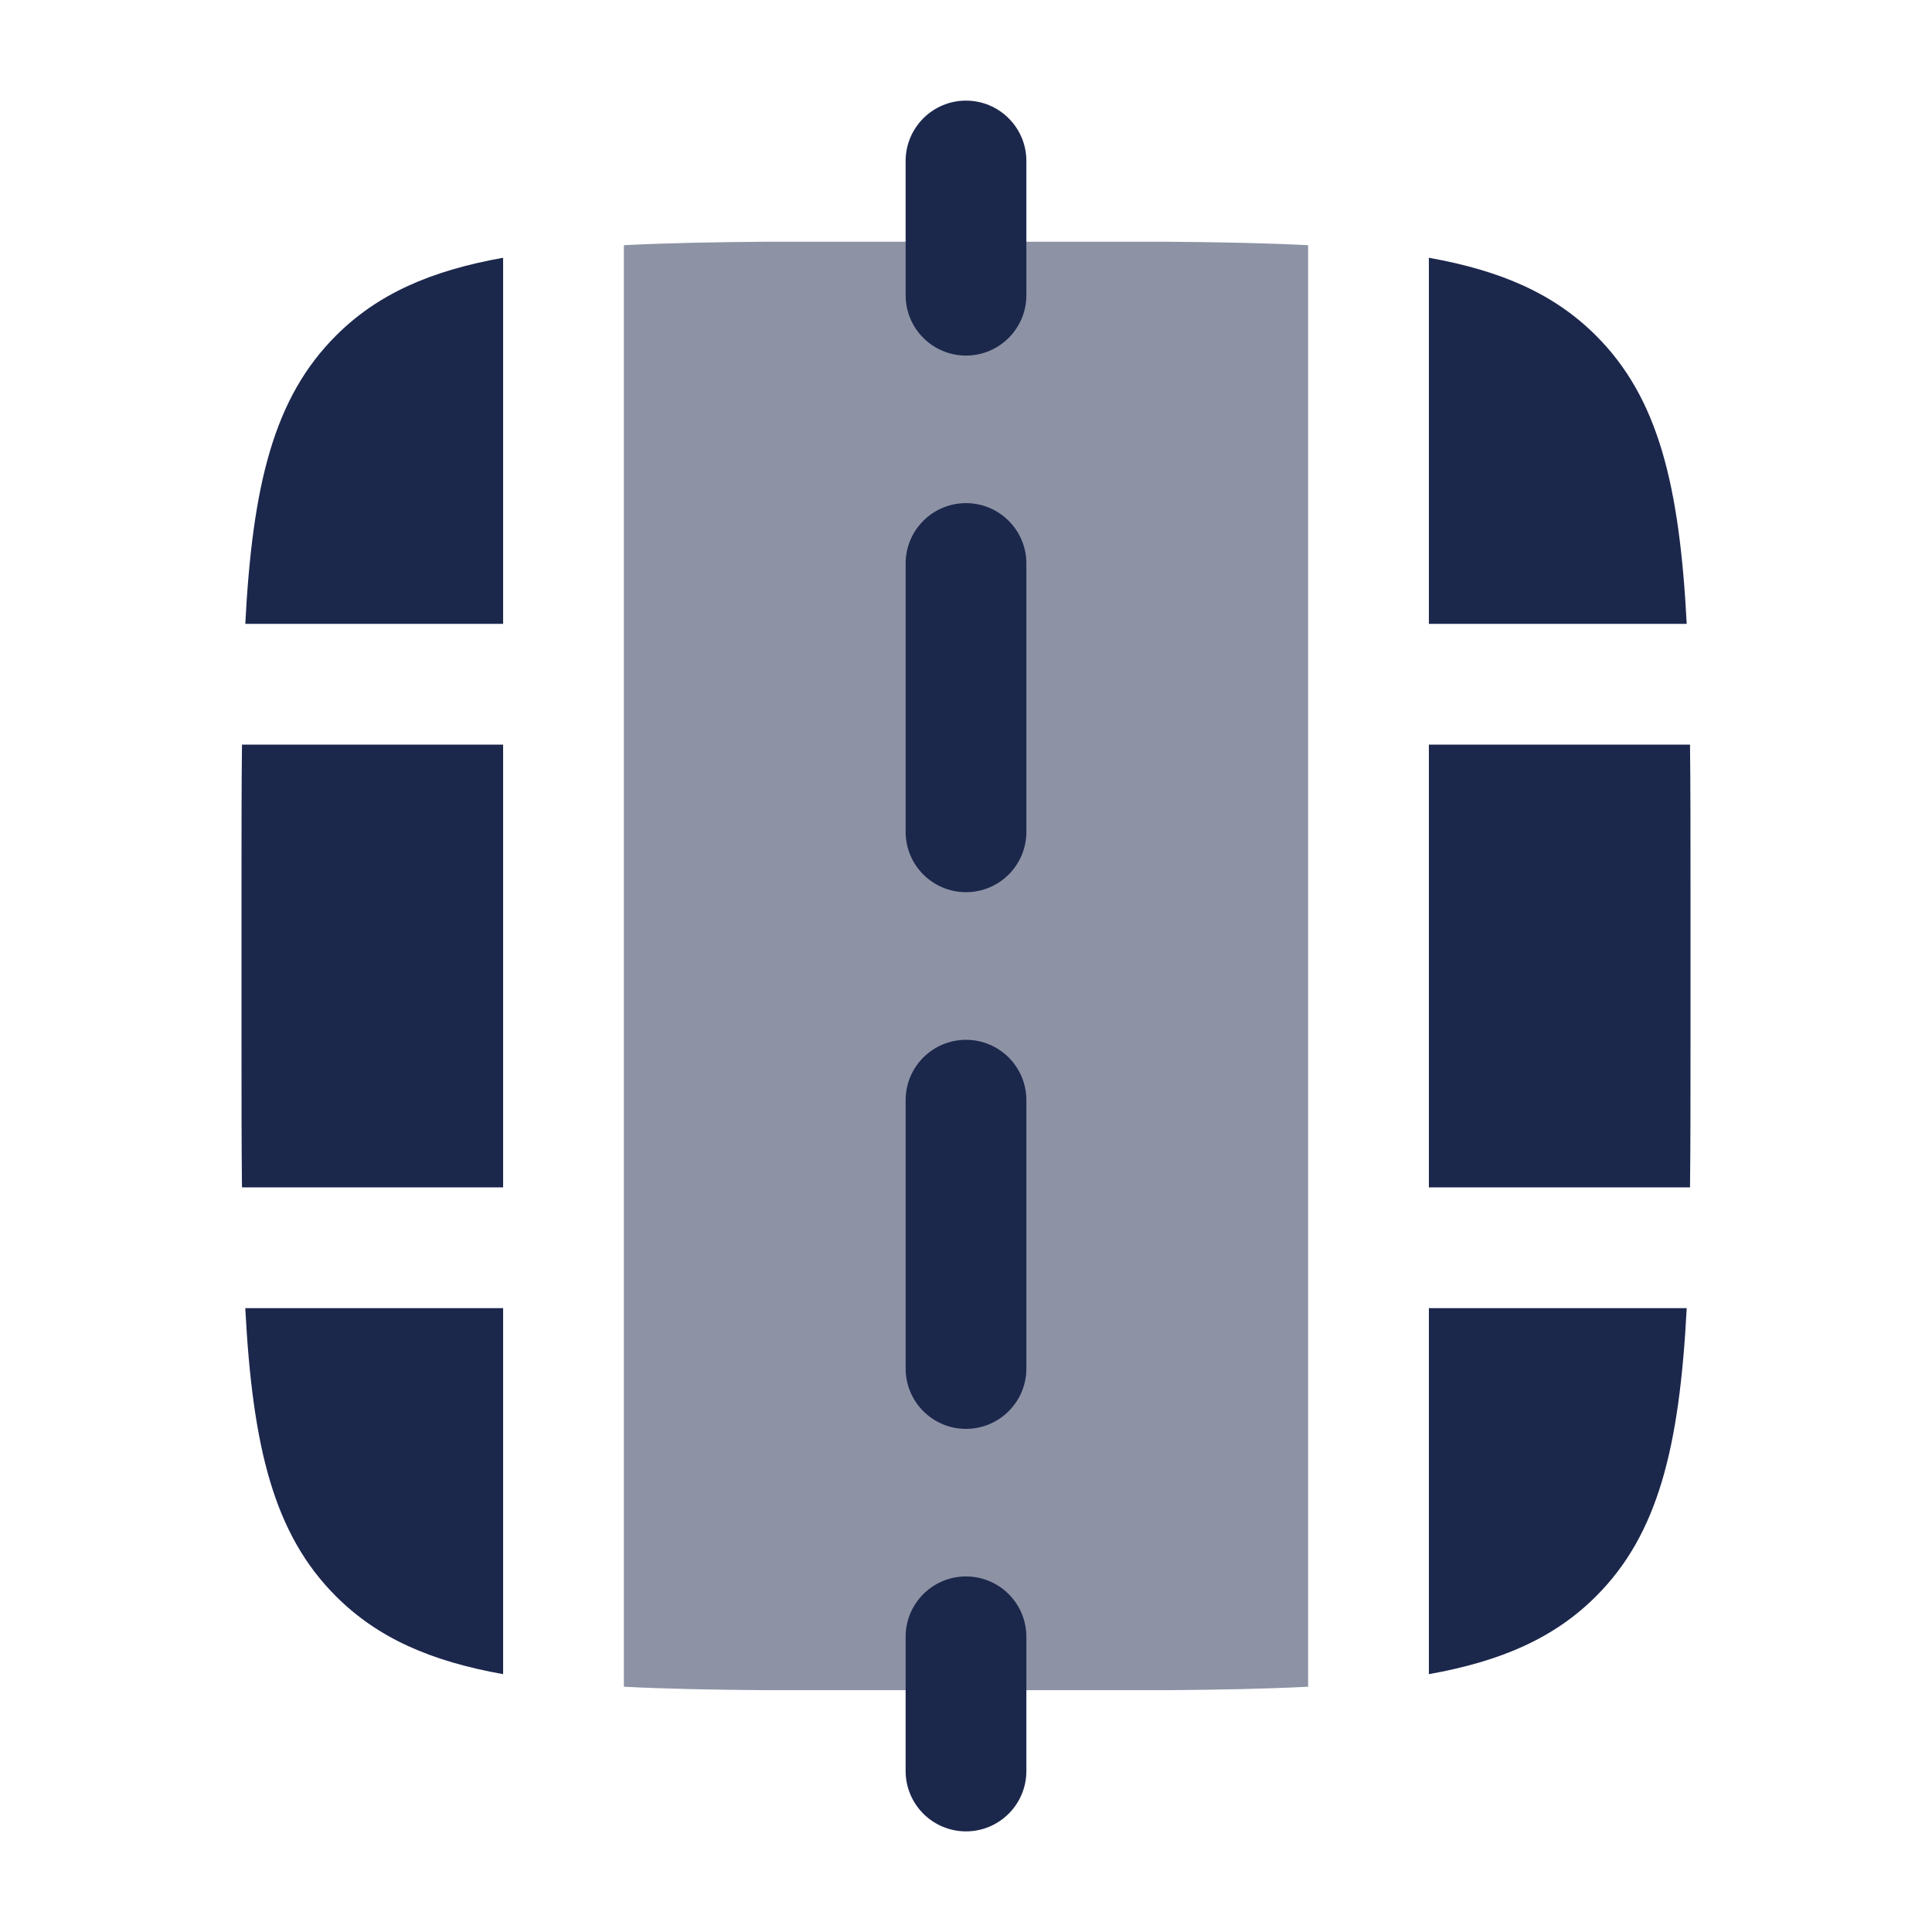
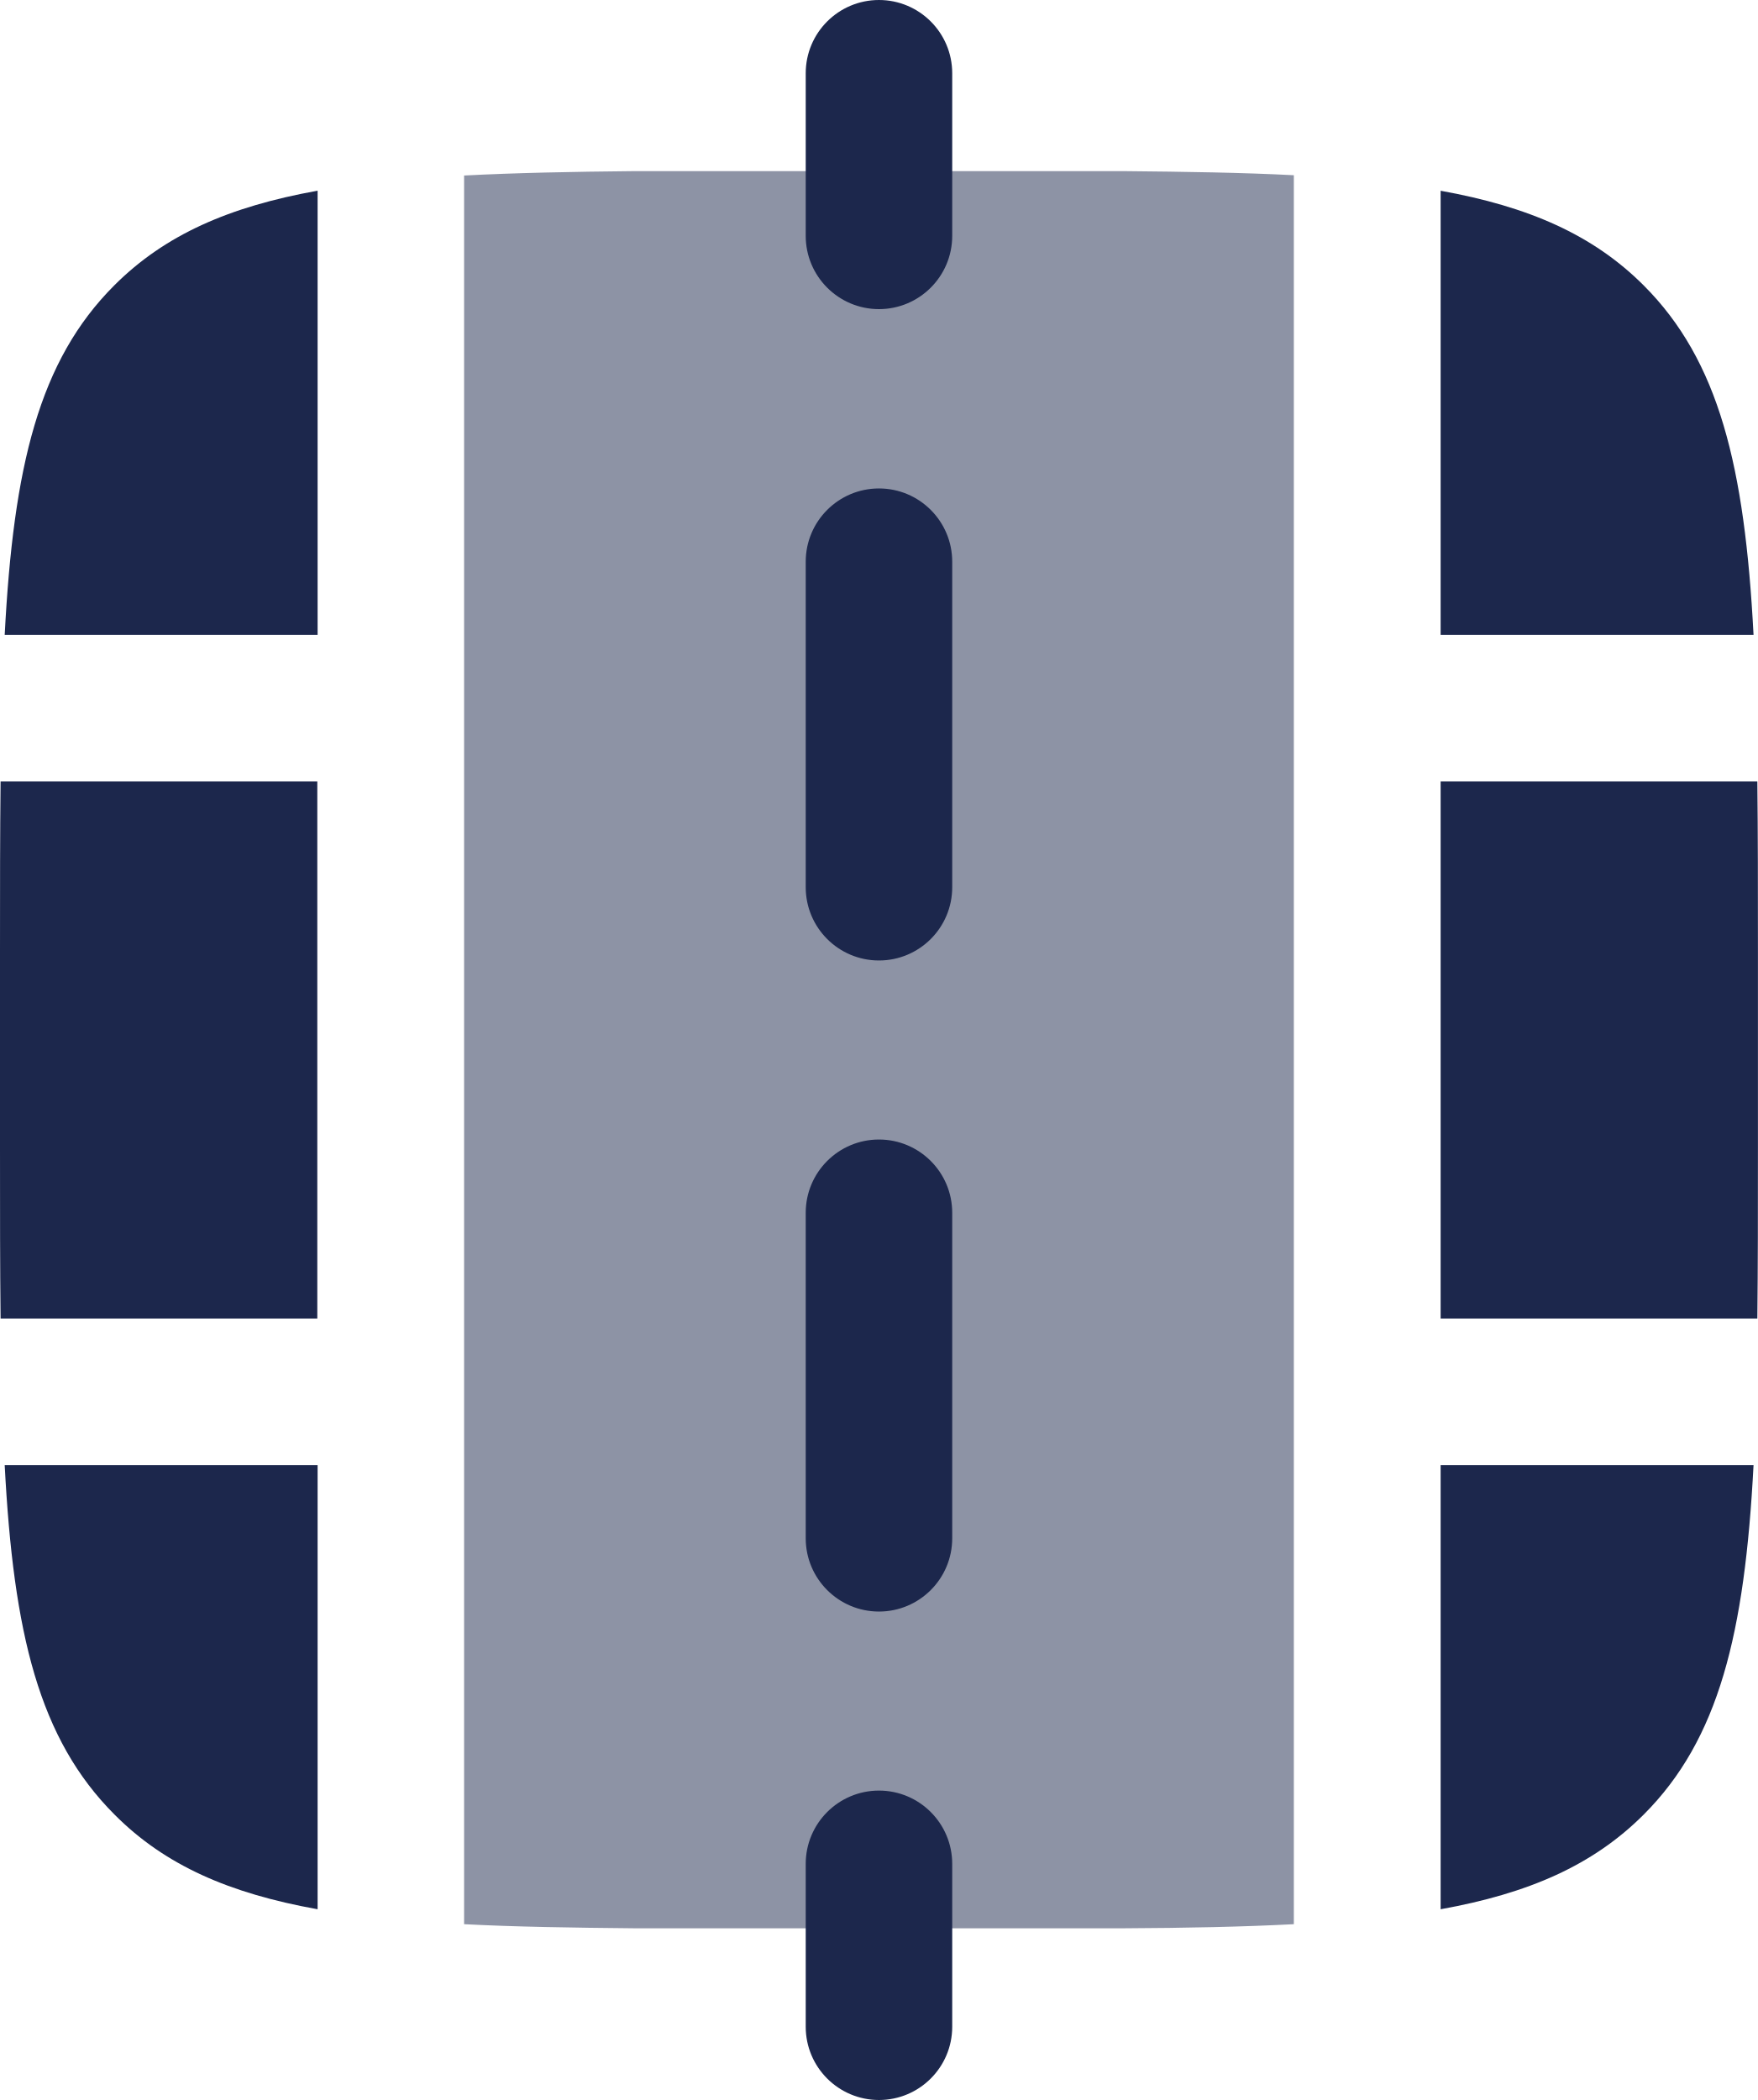
- <svg xmlns="http://www.w3.org/2000/svg" width="800px" height="800px" viewBox="0 0 24 24" fill="none">
-   <path opacity="0.5" d="M9.5 3.003H11.25H12.75H14.5C15.148 3.008 15.729 3.019 16.25 3.046V20.953C15.729 20.98 15.148 20.991 14.5 20.996H12.75H11.25H9.5C8.852 20.991 8.271 20.98 7.75 20.953V3.046C8.271 3.019 8.852 3.008 9.5 3.003Z" fill="#1C274C" />
-   <path d="M12 1.25C12.414 1.25 12.75 1.586 12.75 2V3.003V3.667C12.75 4.081 12.414 4.417 12 4.417C11.586 4.417 11.25 4.081 11.25 3.667V3.003V2C11.25 1.586 11.586 1.25 12 1.25Z" fill="#1C274C" />
-   <path d="M11.25 22V20.996V20.333C11.25 19.919 11.586 19.583 12 19.583C12.414 19.583 12.75 19.919 12.75 20.333V20.996V22C12.75 22.414 12.414 22.75 12 22.75C11.586 22.75 11.25 22.414 11.25 22Z" fill="#1C274C" />
-   <path d="M12.75 7C12.75 6.586 12.414 6.25 12 6.25C11.586 6.25 11.25 6.586 11.25 7V10.333C11.25 10.748 11.586 11.083 12 11.083C12.414 11.083 12.75 10.748 12.75 10.333V7Z" fill="#1C274C" />
-   <path d="M12.75 13.667C12.75 13.252 12.414 12.917 12 12.917C11.586 12.917 11.25 13.252 11.25 13.667V17C11.25 17.414 11.586 17.75 12 17.75C12.414 17.75 12.75 17.414 12.75 17V13.667Z" fill="#1C274C" />
-   <path d="M6.25 3.202C5.349 3.363 4.69 3.652 4.172 4.171C3.4 4.943 3.137 6.024 3.047 7.75H6.25V3.202Z" fill="#1C274C" />
-   <path d="M3.006 9.25C3 9.783 3 10.365 3 10.999V12.999C3 13.635 3 14.216 3.006 14.75H6.25V9.25H3.006Z" fill="#1C274C" />
-   <path d="M4.172 19.828C3.4 19.056 3.137 17.975 3.047 16.25H6.25V20.797C5.349 20.636 4.69 20.347 4.172 19.828Z" fill="#1C274C" />
-   <path d="M17.75 7.75V3.202C18.651 3.363 19.31 3.652 19.828 4.171C20.6 4.943 20.863 6.024 20.953 7.75H17.75Z" fill="#1C274C" />
-   <path d="M20.994 9.25H17.75V14.75H20.994C21 14.216 21 13.635 21 12.999V10.999C21 10.365 21 9.783 20.994 9.25Z" fill="#1C274C" />
-   <path d="M17.75 16.25H20.953C20.863 17.975 20.6 19.056 19.828 19.828C19.31 20.347 18.651 20.636 17.75 20.797V16.25Z" fill="#1C274C" />
+ <svg xmlns="http://www.w3.org/2000/svg" version="1.1" id="Layer_1" x="0px" y="0px" viewBox="0 0 600 716.7" style="enable-background:new 0 0 600 716.7;" xml:space="preserve">
+   <style type="text/css">
+ 	.st0{opacity:0.5;fill:#1C274C;enable-background:new    ;}
+ 	.st1{fill:#1C274C;}
+ </style>
+   <path class="st0" d="M216.7,58.4H275h50h58.3c21.6,0.2,41,0.5,58.3,1.4v596.9c-17.4,0.9-36.7,1.3-58.3,1.4H325h-50h-58.3  c-21.6-0.2-41-0.5-58.3-1.4V59.9C175.7,59,195.1,58.6,216.7,58.4z" />
+   <path class="st1" d="M300,0c13.8,0,25,11.2,25,25v33.4v22.1c0,13.8-11.2,25-25,25c-13.8,0-25-11.2-25-25V58.4V25  C275,11.2,286.2,0,300,0z" />
+   <path class="st1" d="M275,691.7v-33.5v-22.1c0-13.8,11.2-25,25-25c13.8,0,25,11.2,25,25v22.1v33.5c0,13.8-11.2,25-25,25  C286.2,716.7,275,705.5,275,691.7z" />
+   <path class="st1" d="M325,191.7c0-13.8-11.2-25-25-25c-13.8,0-25,11.2-25,25v111.1c0,13.8,11.2,25,25,25c13.8,0,25-11.2,25-25V191.7  z" />
+   <path class="st1" d="M325,413.9c0-13.8-11.2-25-25-25c-13.8,0-25,11.2-25,25V525c0,13.8,11.2,25,25,25c13.8,0,25-11.2,25-25V413.9z" />
+   <path class="st1" d="M108.3,65.1c-30,5.4-52,15-69.3,32.3C13.3,123.1,4.6,159.1,1.6,216.7h106.8V65.1z" />
+   <path class="st1" d="M0.2,266.7C0,284.4,0,303.8,0,325v66.7c0,21.2,0,40.6,0.2,58.3h108.1V266.7H0.2z" />
+   <path class="st1" d="M39.1,619.3C13.3,593.5,4.6,557.5,1.6,500h106.8v151.6C78.3,646.2,56.3,636.6,39.1,619.3z" />
+   <path class="st1" d="M491.7,216.7V65.1c30,5.4,52,15,69.3,32.3c25.7,25.7,34.5,61.8,37.5,119.3H491.7z" />
+   <path class="st1" d="M599.8,266.7H491.7V450h108.1c0.2-17.8,0.2-37.2,0.2-58.3V325C600,303.8,600,284.4,599.8,266.7z" />
+   <path class="st1" d="M491.7,500h106.8c-3,57.5-11.8,93.6-37.5,119.3c-17.3,17.3-39.3,26.9-69.3,32.3V500z" />
</svg>
